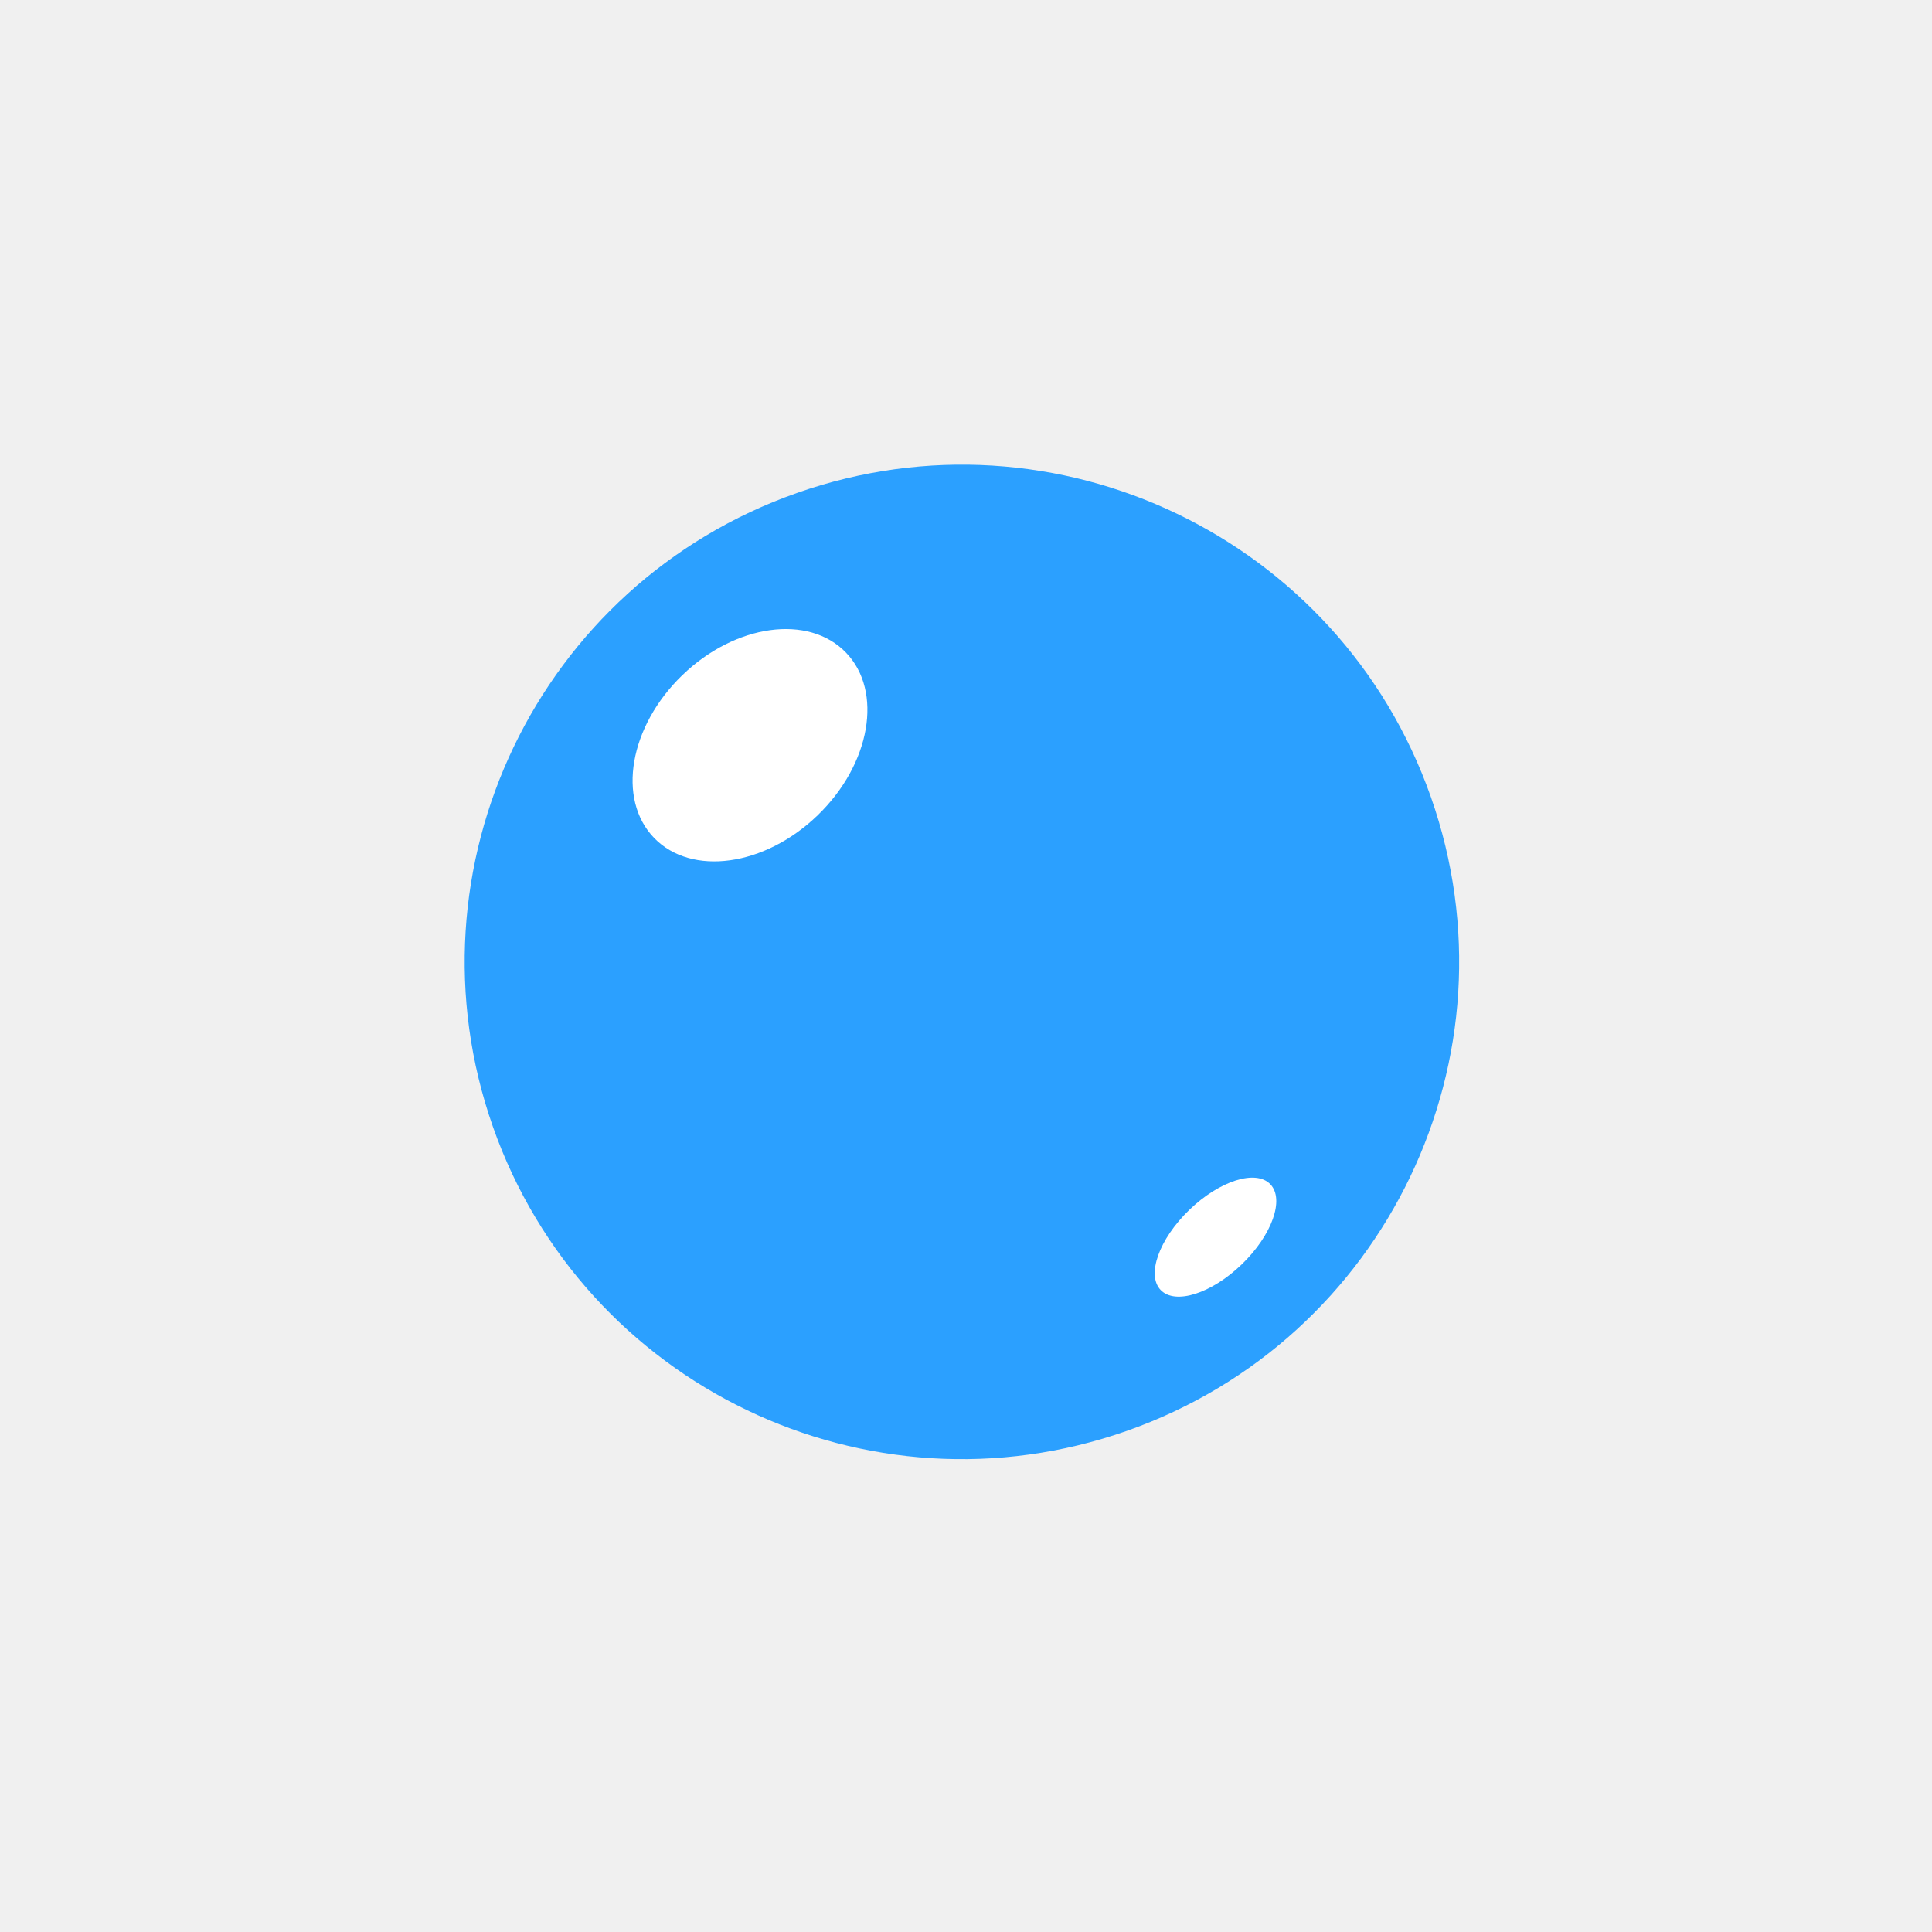
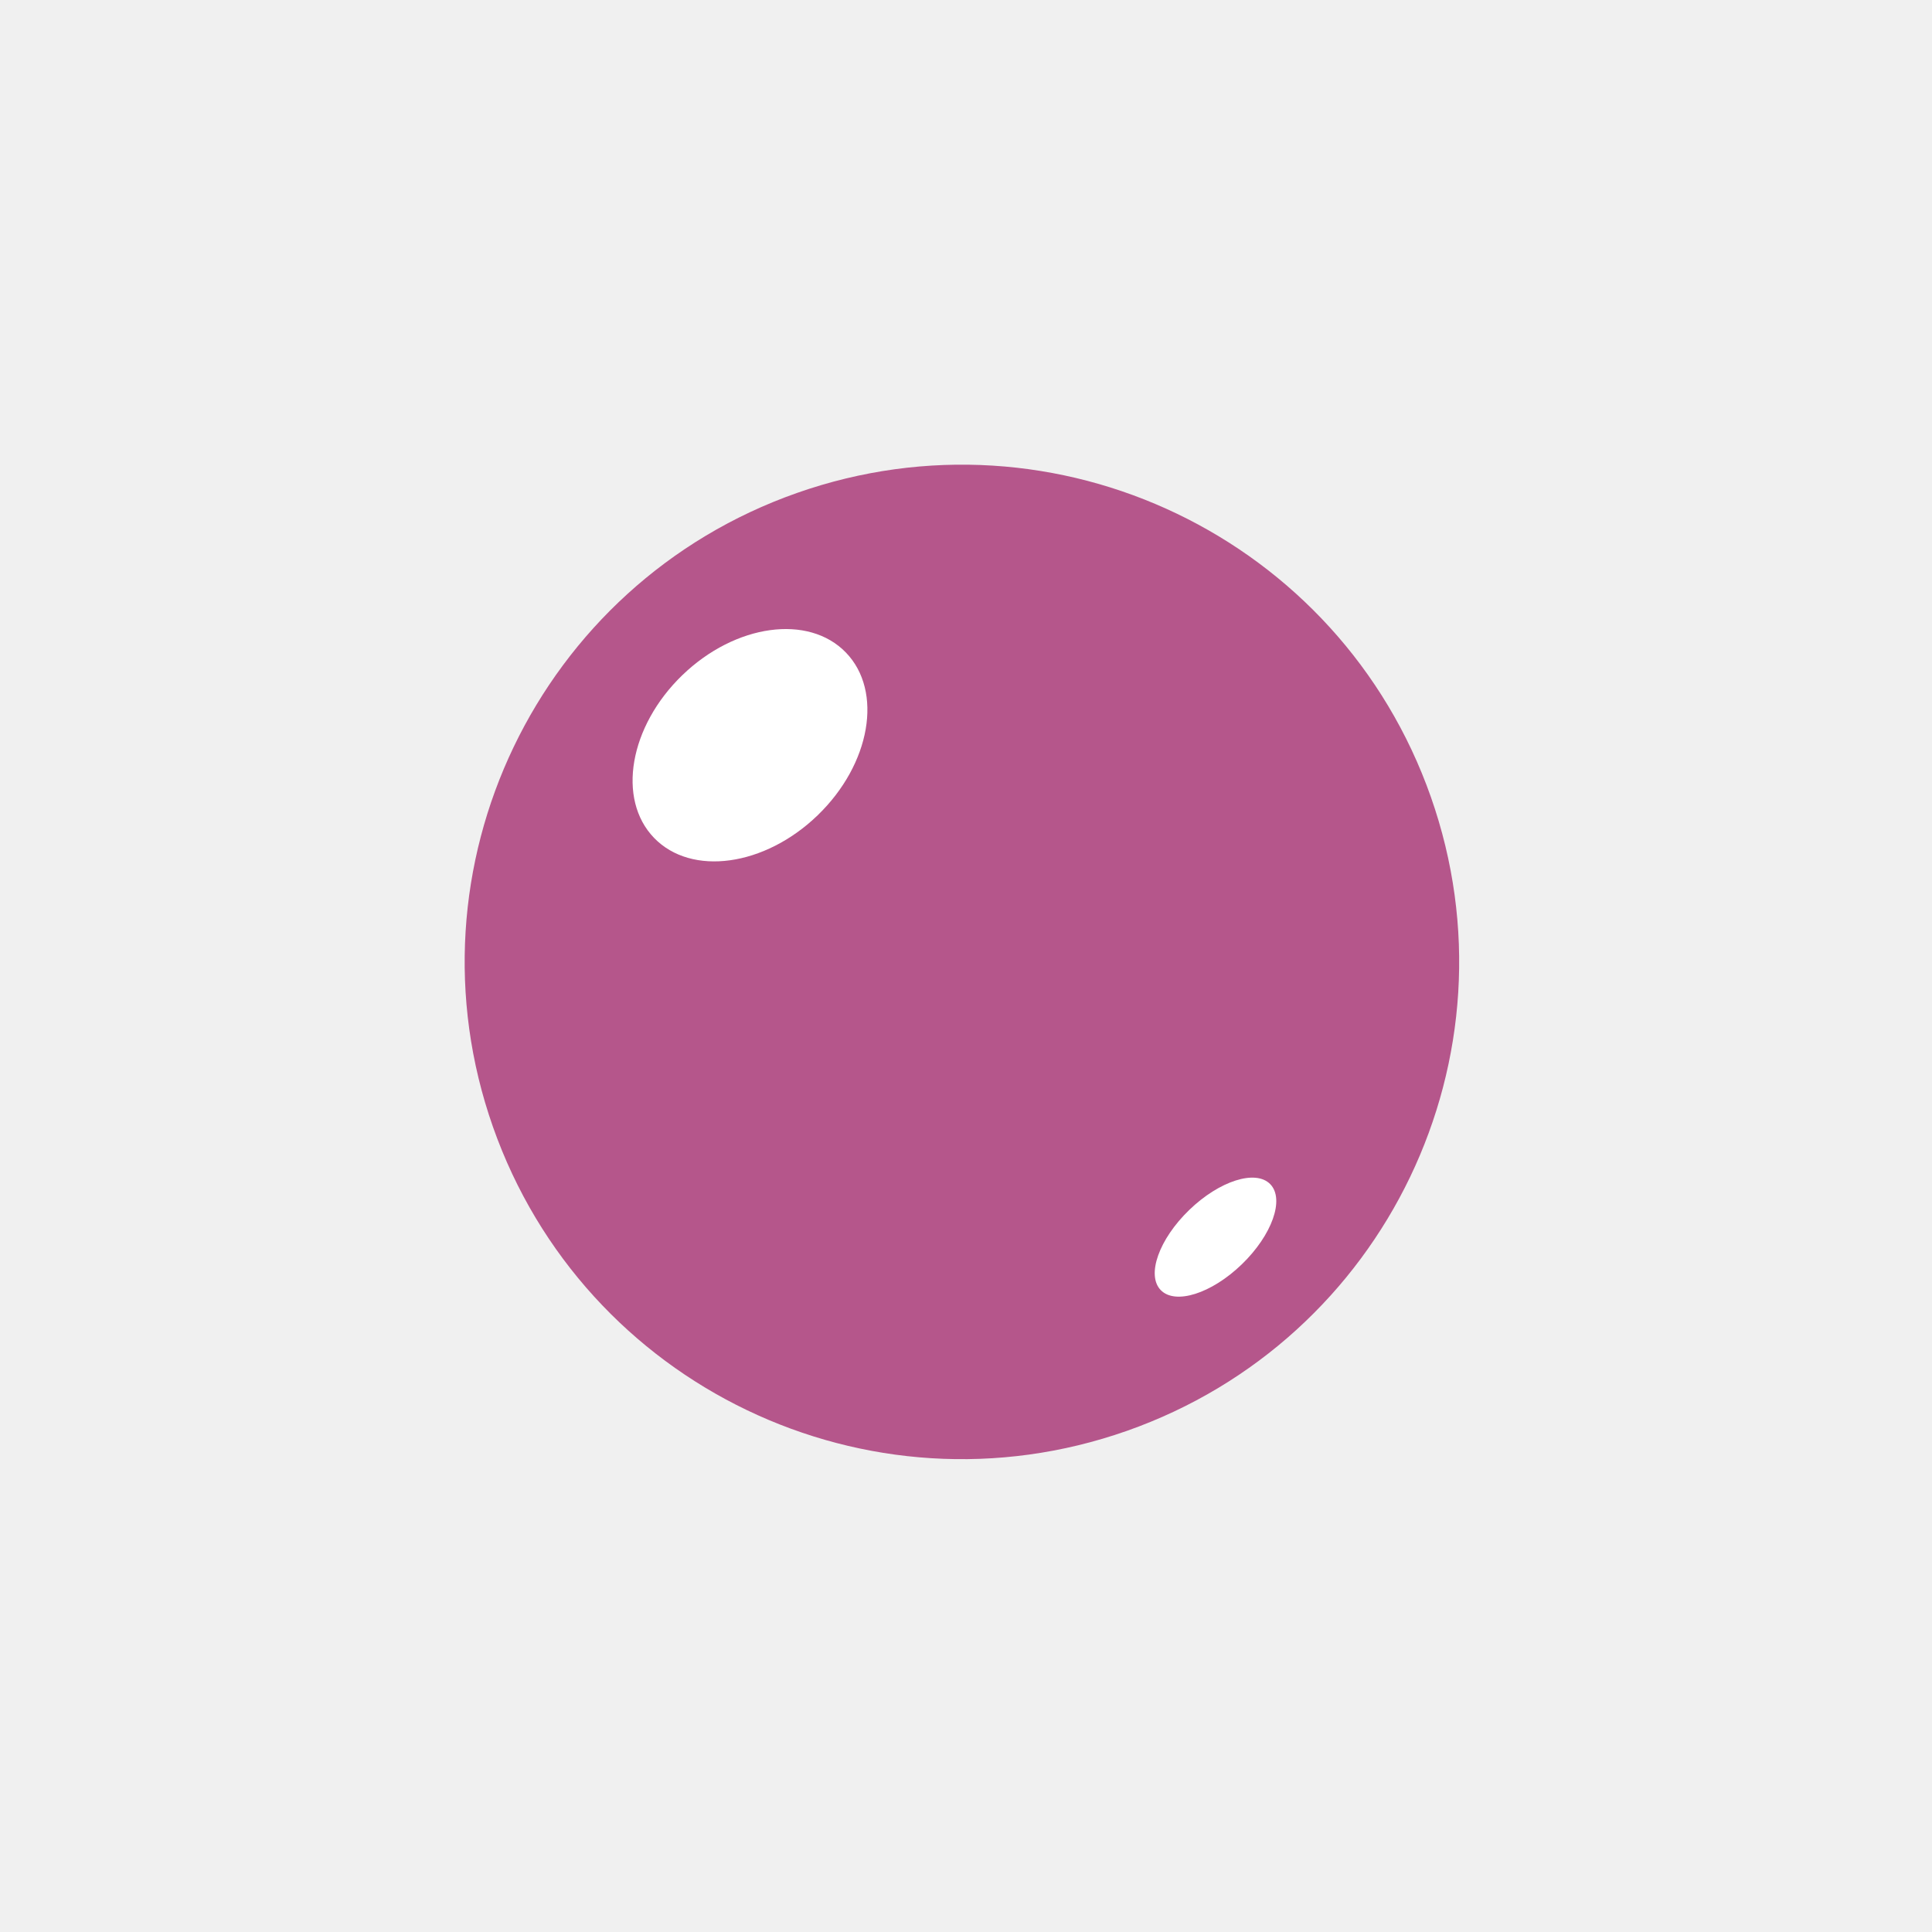
<svg xmlns="http://www.w3.org/2000/svg" width="83" height="83" viewBox="0 0 83 83" fill="none">
-   <path d="M48.409 61.472C59.536 57.559 65.385 45.367 61.472 34.24C57.559 23.113 45.367 17.265 34.24 21.177C23.113 25.09 17.265 37.282 21.177 48.409C25.09 59.536 37.282 65.384 48.409 61.472Z" fill="#2BA0FF" />
+   <path d="M48.409 61.472C59.536 57.559 65.385 45.367 61.472 34.24C57.559 23.113 45.367 17.265 34.24 21.177C23.113 25.09 17.265 37.282 21.177 48.409C25.09 59.536 37.282 65.384 48.409 61.472Z" fill="#b5568b" />
  <path d="M35.127 35.025C37.404 32.827 37.947 29.697 36.342 28.035C34.736 26.372 31.59 26.807 29.313 29.006C27.037 31.204 26.493 34.334 28.099 35.996C29.704 37.658 32.851 37.224 35.127 35.025Z" fill="white" />
  <path d="M53.348 54.317C54.648 53.061 55.196 51.52 54.573 50.875C53.95 50.23 52.391 50.725 51.091 51.98C49.791 53.236 49.242 54.777 49.865 55.422C50.489 56.068 52.048 55.573 53.348 54.317Z" fill="white" />
</svg>
